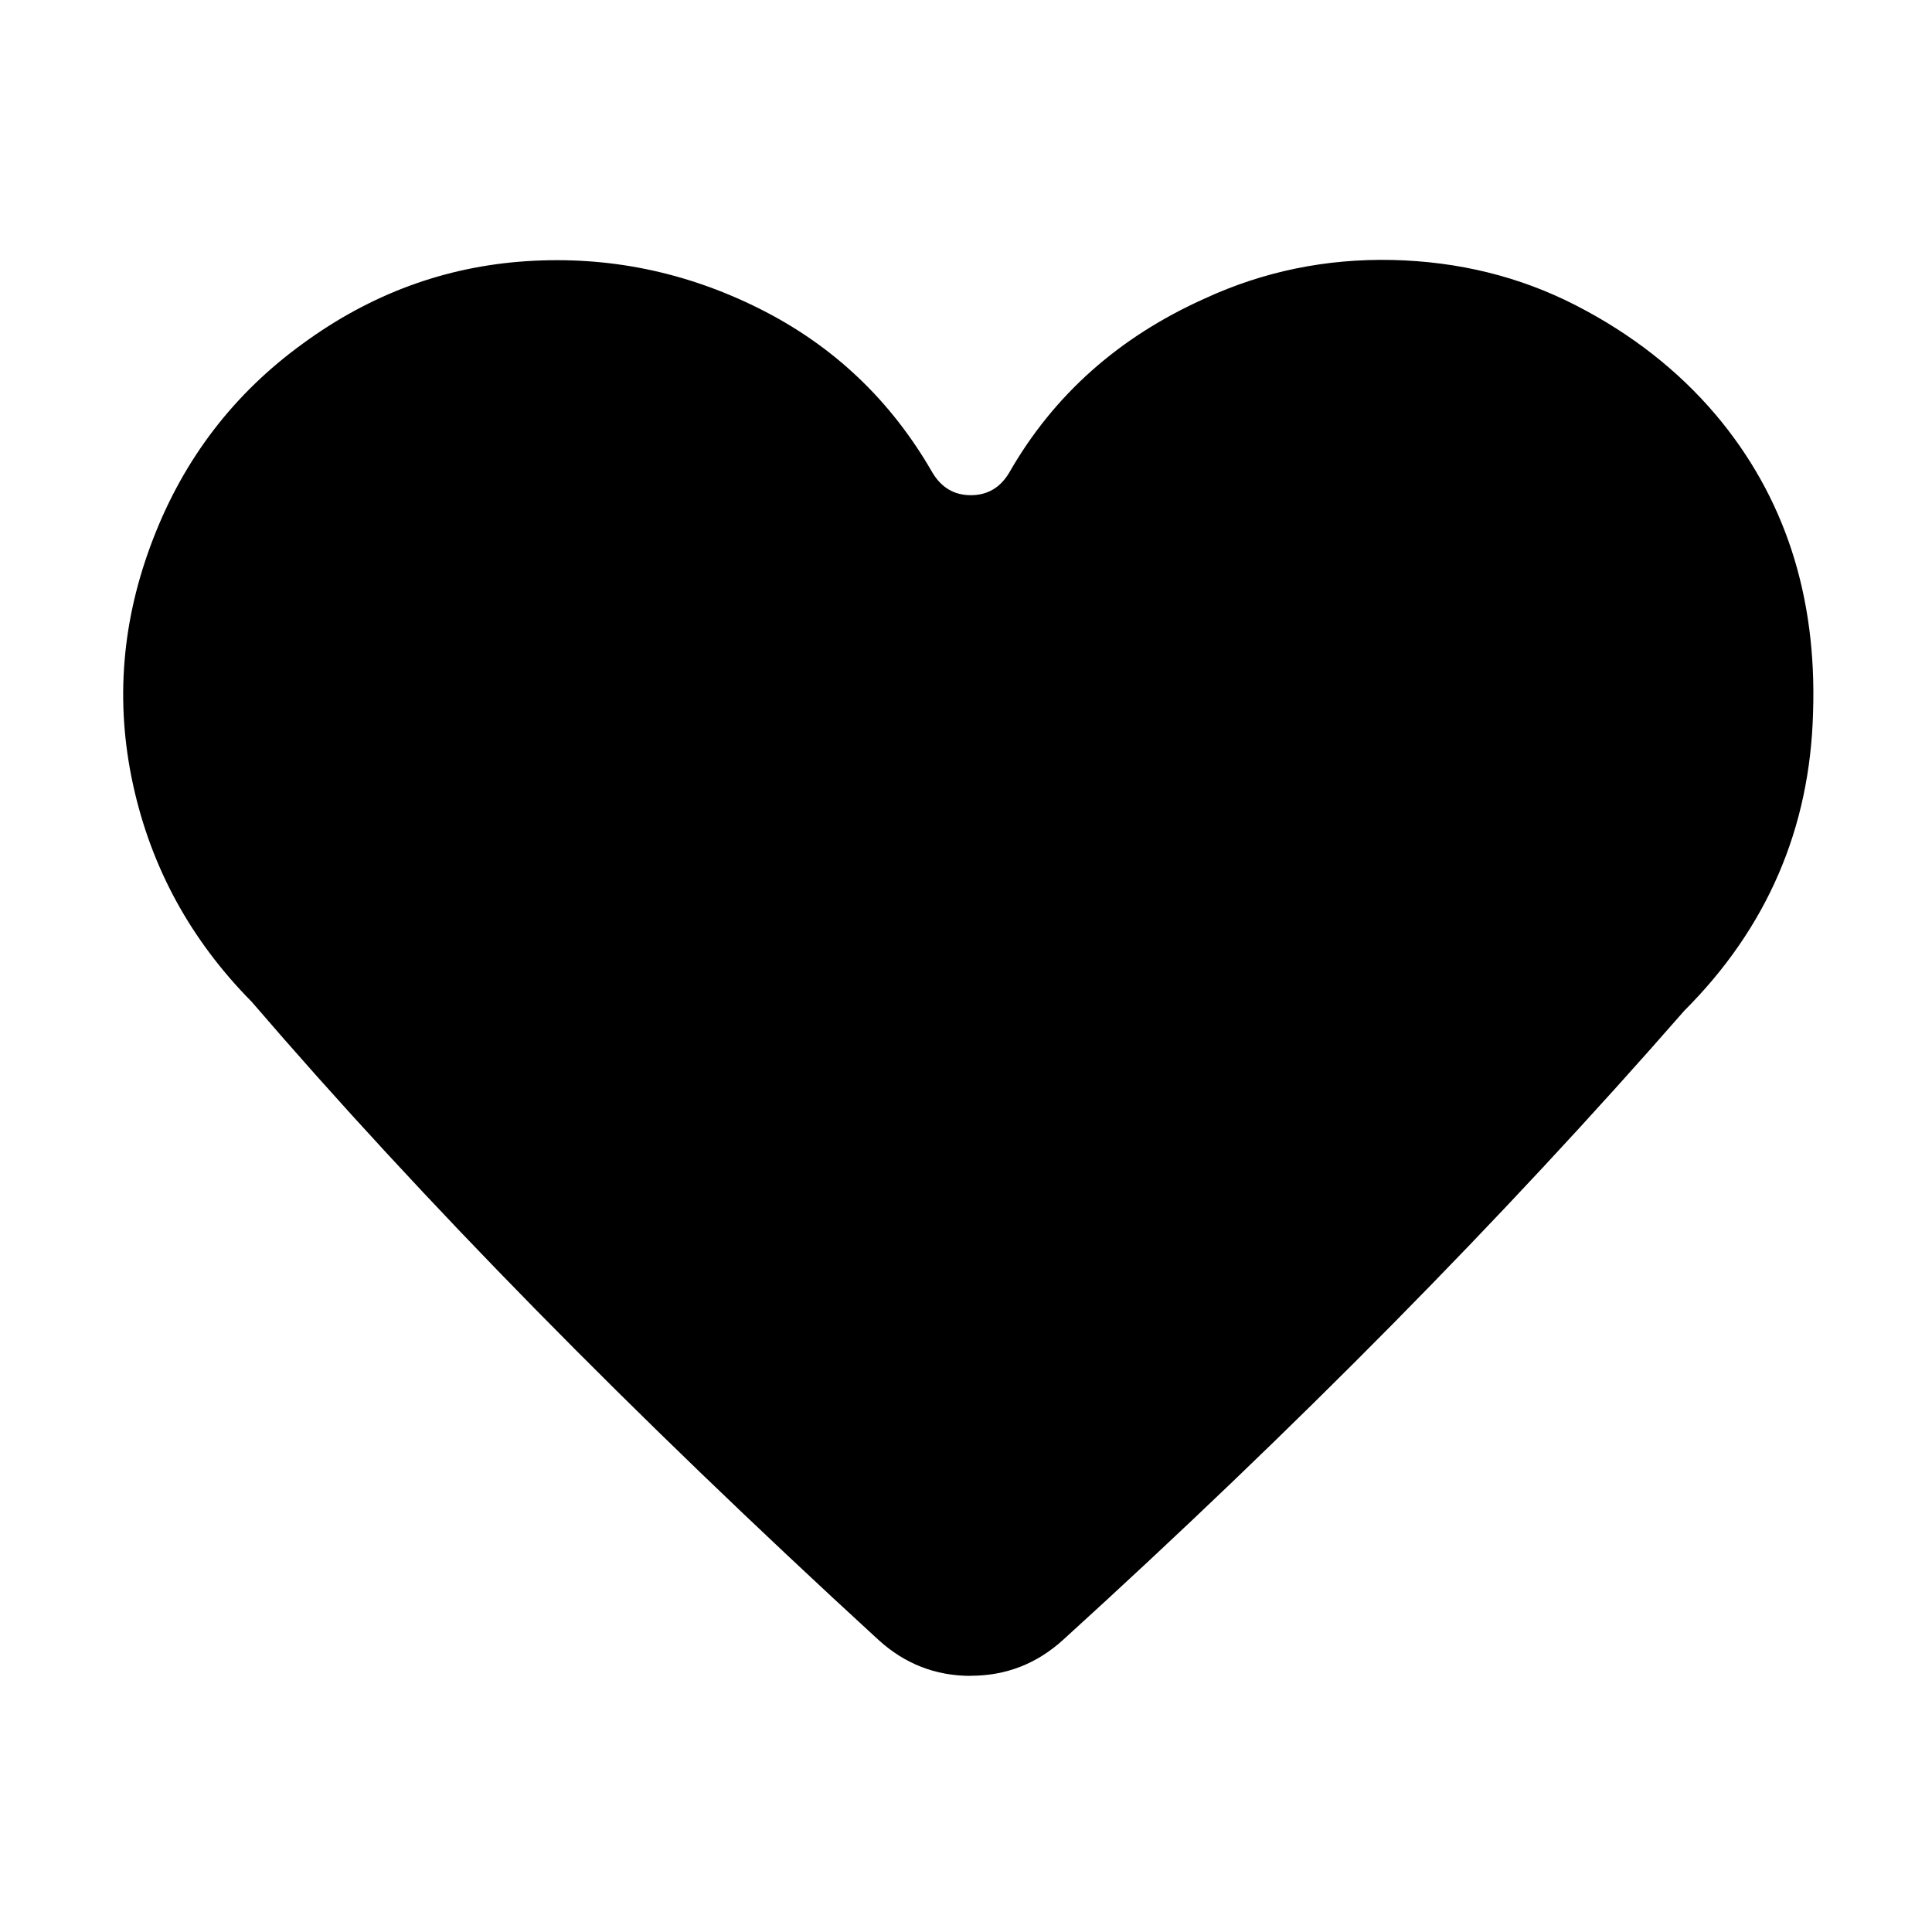
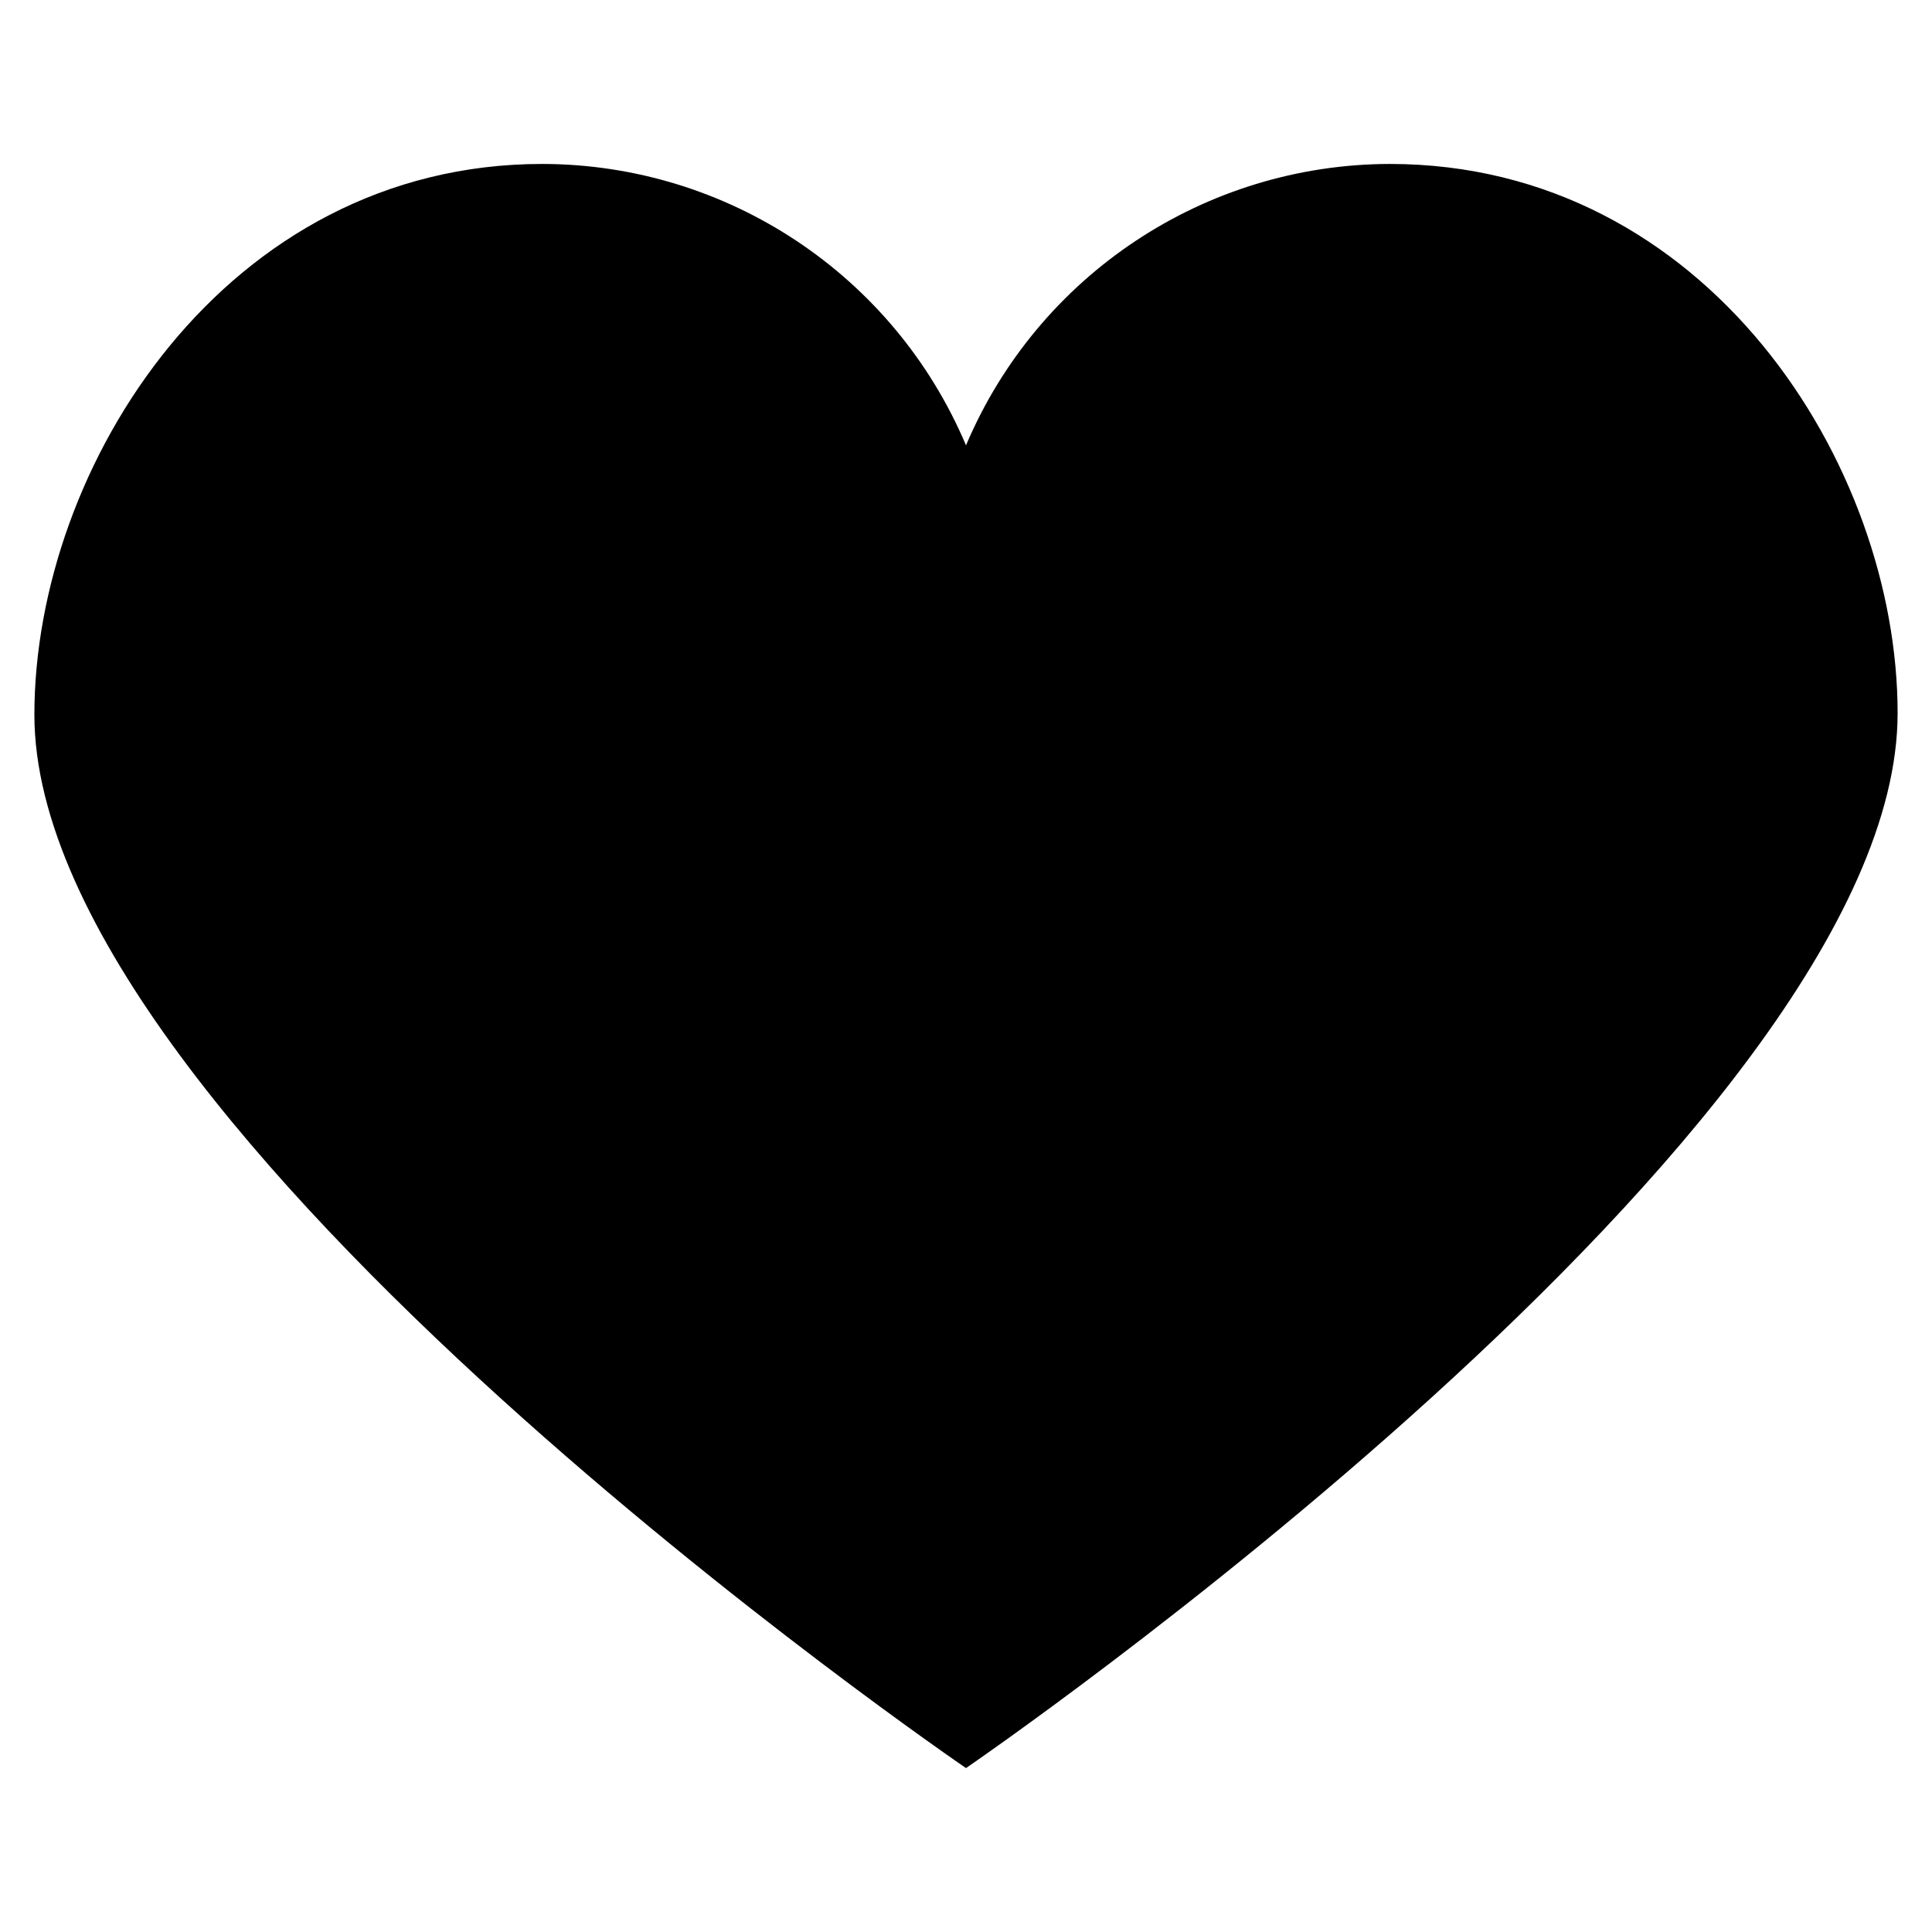
- <svg xmlns="http://www.w3.org/2000/svg" viewBox="0 0 16 16">
-   <path d="m8.041,13.879c-0.294,0 -0.549,-0.1 -0.768,-0.3c-2.048,-1.879 -3.777,-3.64 -5.188,-5.282c-0.506,-0.512 -0.833,-1.111 -0.983,-1.798c-0.15,-0.687 -0.094,-1.367 0.168,-2.041c0.256,-0.662 0.668,-1.199 1.236,-1.611c0.562,-0.412 1.18,-0.64 1.854,-0.684c0.674,-0.044 1.317,0.087 1.929,0.393c0.612,0.306 1.089,0.759 1.433,1.358c0.075,0.125 0.181,0.187 0.318,0.187c0.137,0 0.244,-0.062 0.318,-0.187c0.368,-0.643 0.909,-1.124 1.62,-1.442c0.487,-0.225 1.005,-0.331 1.554,-0.319c0.549,0.013 1.055,0.138 1.517,0.375c0.462,0.237 0.849,0.54 1.161,0.908c0.568,0.674 0.837,1.495 0.805,2.463c-0.025,0.961 -0.381,1.786 -1.067,2.472c-1.505,1.723 -3.219,3.459 -5.141,5.207c-0.219,0.2 -0.475,0.3 -0.768,0.3" />
+ <svg xmlns="http://www.w3.org/2000/svg" viewBox="0 0 64 64">
+   <path d="m46.036,5.431a15.278,15.278 0 0 0 -14.036,9.321a15.26,15.26 0 0 0 -14.036,-9.321c-10.491,0 -16.825,10.005 -16.825,18.247c0,13.82 30.861,34.892 30.861,34.892s30.861,-21.108 30.861,-34.946c0,-8.242 -6.316,-18.193 -16.825,-18.193z" />
</svg>
